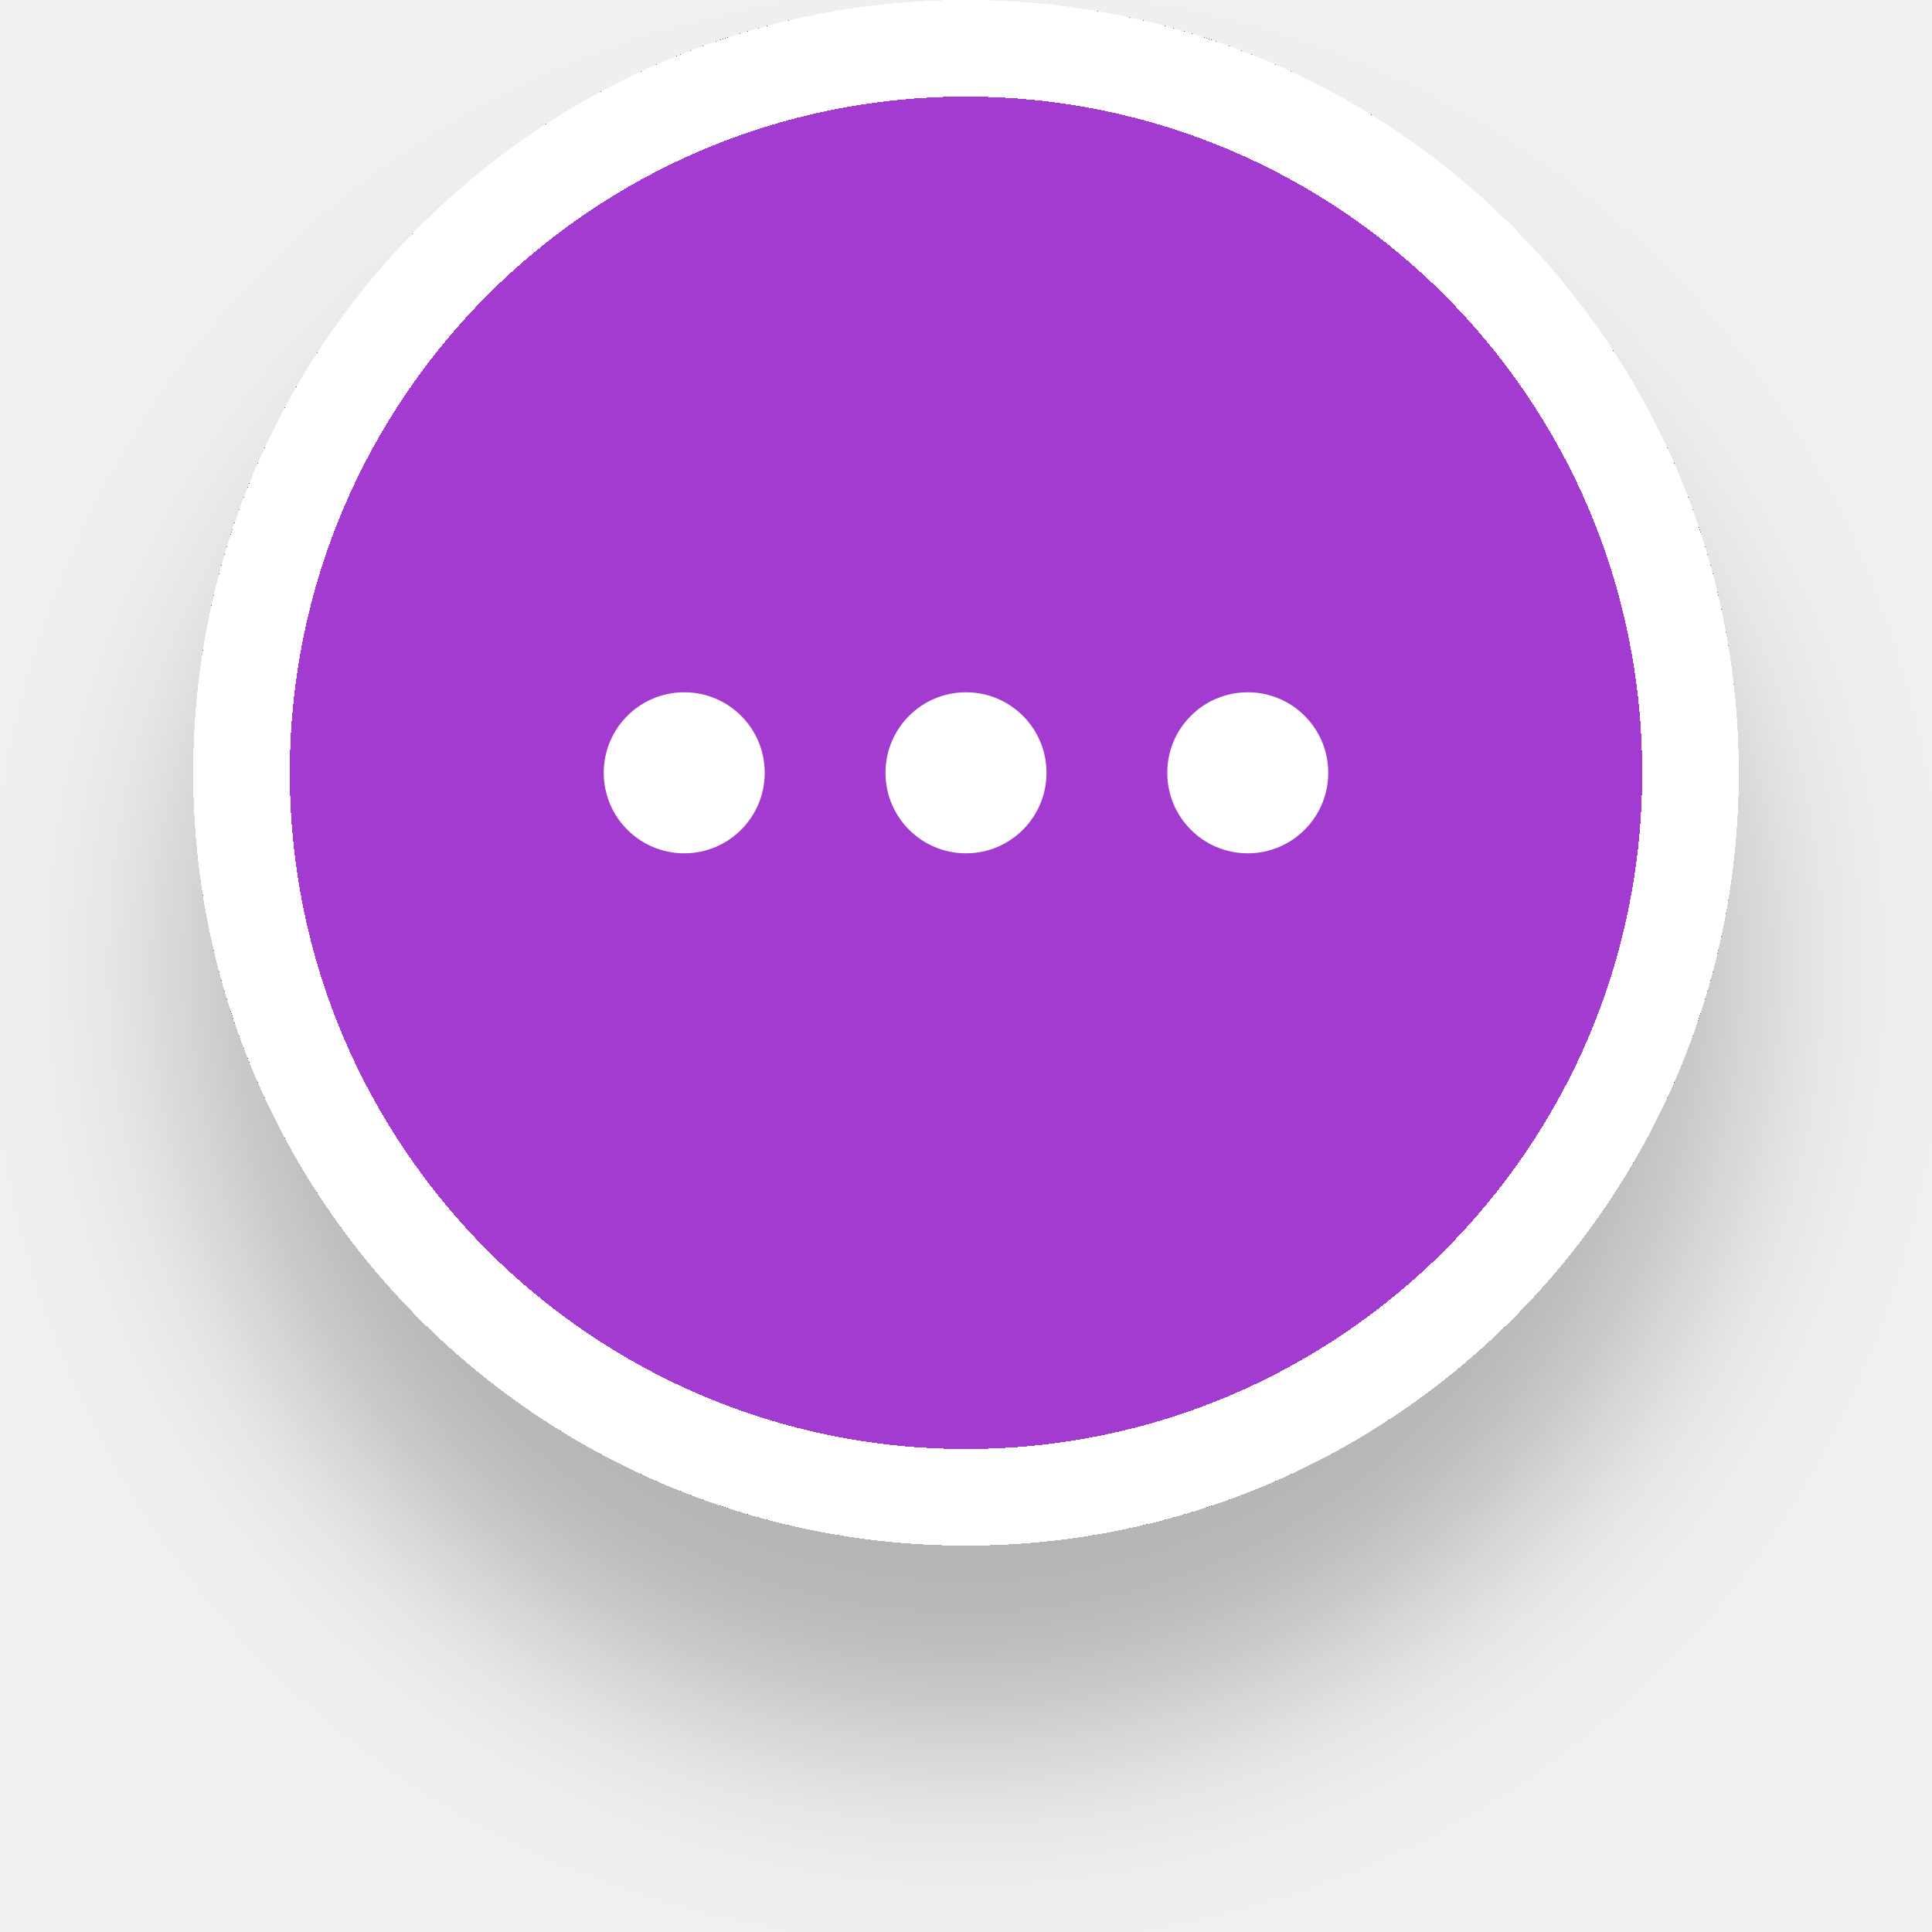
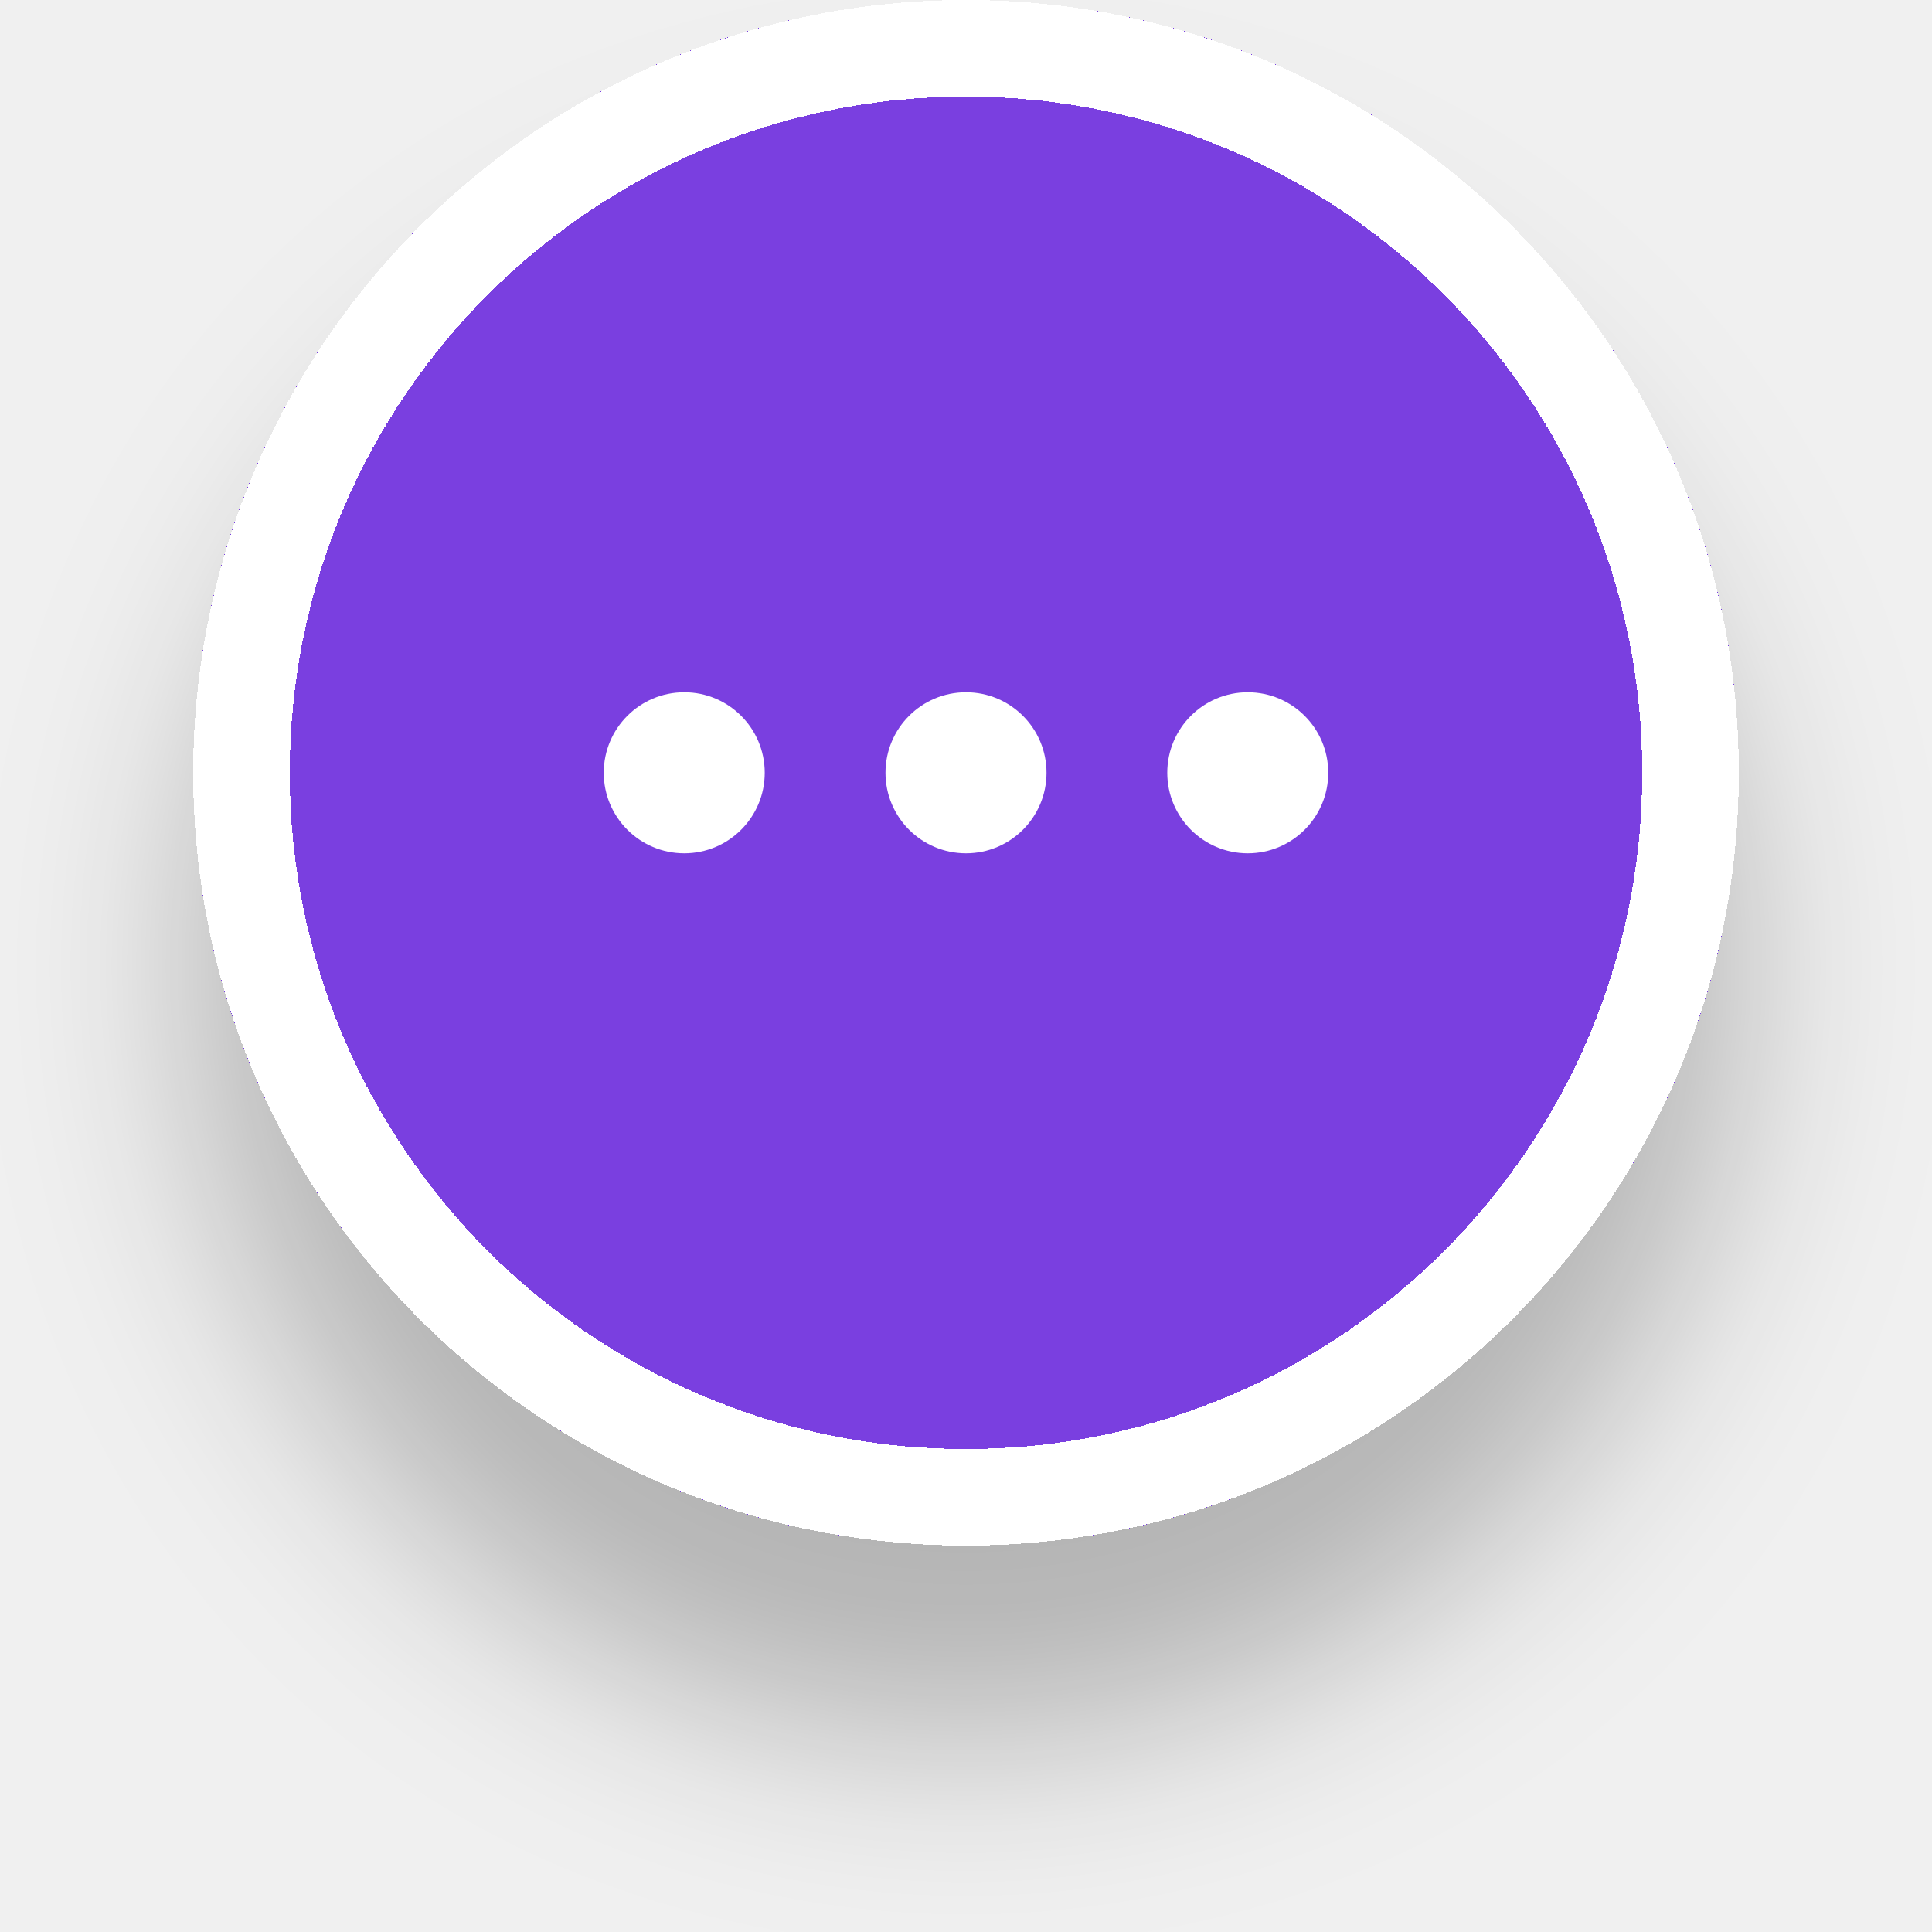
<svg xmlns="http://www.w3.org/2000/svg" width="40" height="40" viewBox="0 0 40 40" fill="none">
  <g filter="url(#filter0_d_1697_186356)">
-     <rect x="4" width="32" height="32" rx="16" fill="#A33BD1" shape-rendering="crispEdges" />
+     <rect x="4" width="32" height="32" rx="16" fill="#7A3FE0" shape-rendering="crispEdges" />
    <rect x="5" y="1" width="30" height="30" rx="15" stroke="white" stroke-width="2" shape-rendering="crispEdges" />
    <path d="M12.5 16C12.5 15.079 13.246 14.333 14.167 14.333C15.087 14.333 15.833 15.079 15.833 16C15.833 16.92 15.087 17.667 14.167 17.667C13.246 17.667 12.5 16.92 12.5 16ZM18.333 16C18.333 15.079 19.079 14.333 20 14.333C20.921 14.333 21.667 15.079 21.667 16C21.667 16.92 20.921 17.667 20 17.667C19.079 17.667 18.333 16.92 18.333 16ZM24.167 16C24.167 15.079 24.913 14.333 25.833 14.333C26.754 14.333 27.5 15.079 27.5 16C27.5 16.92 26.754 17.667 25.833 17.667C24.913 17.667 24.167 16.92 24.167 16Z" fill="white" />
  </g>
  <defs>
    <filter id="filter0_d_1697_186356" x="0" y="0" width="40" height="40" filterUnits="userSpaceOnUse" color-interpolation-filters="sRGB">
      <feFlood flood-opacity="0" result="BackgroundImageFix" />
      <feColorMatrix in="SourceAlpha" type="matrix" values="0 0 0 0 0 0 0 0 0 0 0 0 0 0 0 0 0 0 127 0" result="hardAlpha" />
      <feOffset dy="4" />
      <feGaussianBlur stdDeviation="2" />
      <feComposite in2="hardAlpha" operator="out" />
      <feColorMatrix type="matrix" values="0 0 0 0 0 0 0 0 0 0 0 0 0 0 0 0 0 0 0.25 0" />
      <feBlend mode="normal" in2="BackgroundImageFix" result="effect1_dropShadow_1697_186356" />
      <feBlend mode="normal" in="SourceGraphic" in2="effect1_dropShadow_1697_186356" result="shape" />
    </filter>
  </defs>
</svg>
